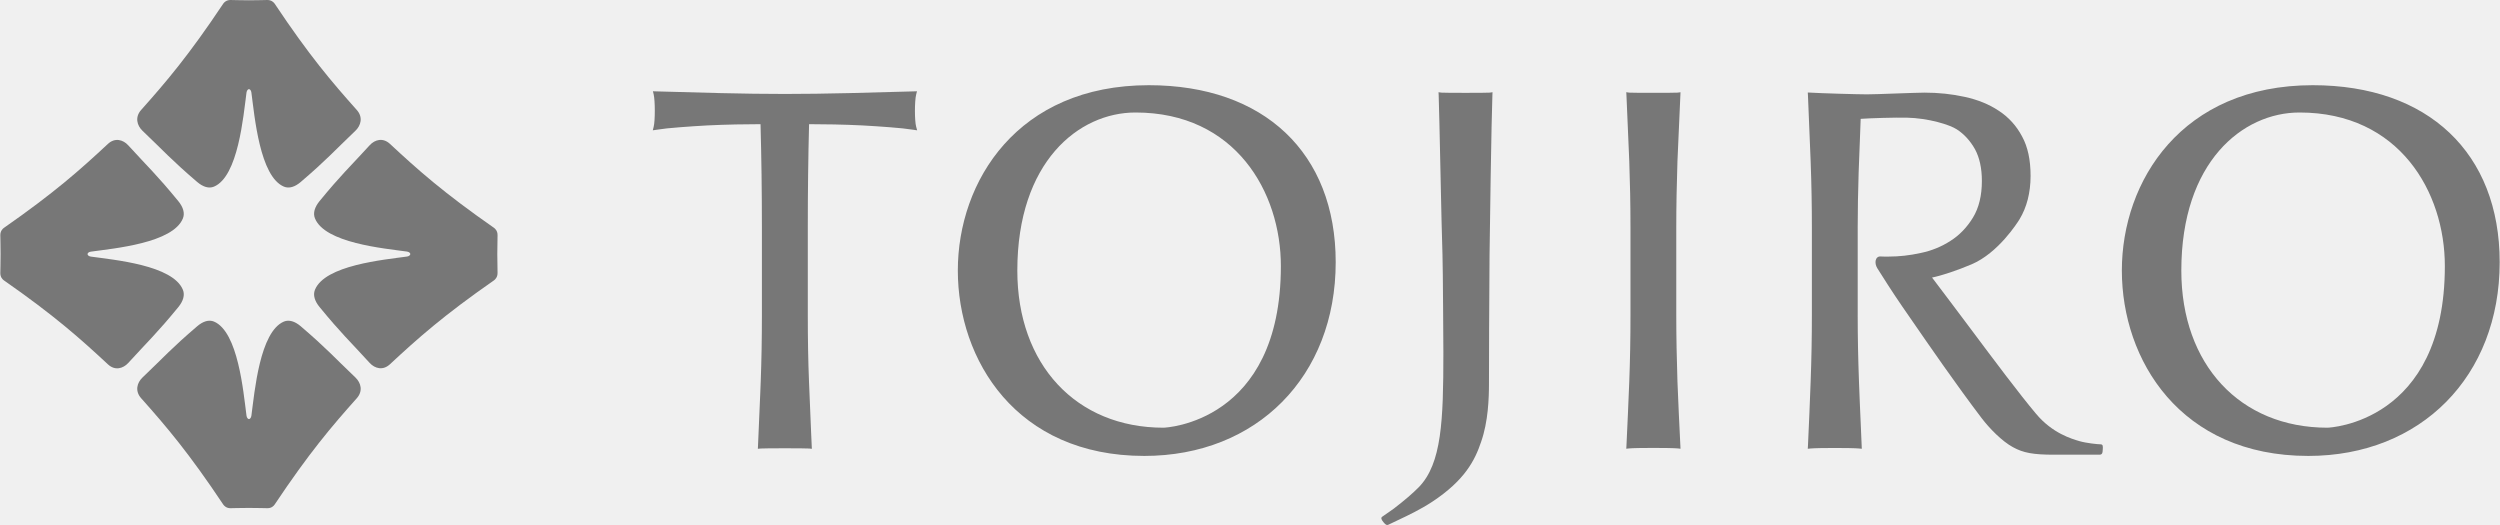
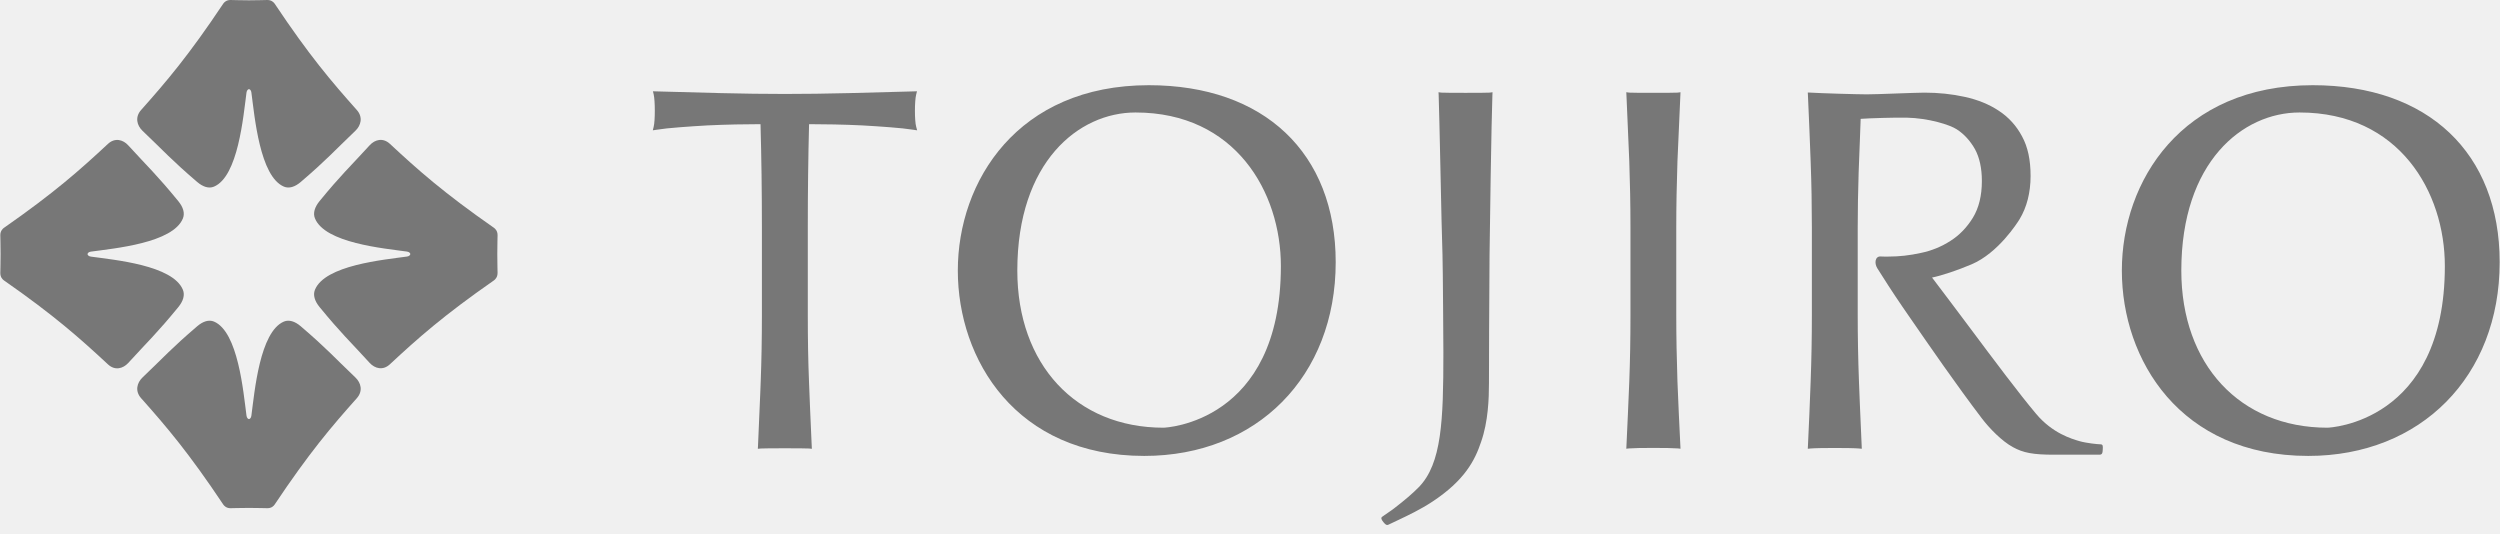
- <svg xmlns="http://www.w3.org/2000/svg" width="100" height="21" viewBox="0 0 100 21" fill="none">
-   <g clip-path="url(#clip0_4028_1277)">
-     <path d="M65.171 15.26C65.138 16.13 65.097 16.988 65.058 17.834L65.051 17.949L65.164 17.937C65.44 17.91 66.826 17.91 67.109 17.937L67.22 17.949L67.215 17.834C67.172 16.989 67.133 16.132 67.098 15.26C67.069 14.354 67.051 13.486 67.051 12.612V9.098C67.051 8.231 67.069 7.341 67.098 6.452C67.133 5.588 67.172 4.708 67.215 3.81L67.22 3.69L67.104 3.705C67.03 3.716 65.238 3.716 65.166 3.705L65.051 3.688L65.058 3.81C65.097 4.708 65.138 5.588 65.171 6.452C65.201 7.289 65.219 8.177 65.219 9.098V12.612C65.219 13.541 65.203 14.408 65.171 15.26Z" fill="#777777" />
-     <path d="M36.647 3.779L36.679 3.651L36.551 3.655C35.668 3.68 34.806 3.705 33.971 3.724C33.048 3.746 32.206 3.758 31.395 3.758C30.576 3.758 29.734 3.746 28.815 3.724C27.977 3.704 27.121 3.68 26.244 3.655L26.117 3.651L26.147 3.776C26.207 4.038 26.207 4.834 26.147 5.068L26.112 5.213L26.257 5.191C26.512 5.15 26.819 5.117 27.195 5.09C27.547 5.063 27.911 5.037 28.291 5.017C28.668 4.997 29.053 4.987 29.427 4.978C29.771 4.971 30.102 4.968 30.421 4.967C30.458 6.308 30.476 7.659 30.476 9.099V12.615C30.476 13.558 30.46 14.424 30.429 15.259L30.41 15.739C30.379 16.45 30.349 17.146 30.32 17.838L30.314 17.952L30.426 17.941C30.562 17.928 32.227 17.928 32.362 17.941L32.474 17.952L32.445 17.306C32.416 16.634 32.385 15.955 32.36 15.261C32.327 14.443 32.312 13.576 32.312 12.615V9.099C32.312 7.631 32.329 6.278 32.363 4.967C32.685 4.968 33.017 4.972 33.368 4.978C33.737 4.987 34.12 4.997 34.498 5.017C34.876 5.037 35.243 5.063 35.597 5.09C35.967 5.117 36.275 5.15 36.536 5.191L36.686 5.213L36.646 5.066C36.581 4.832 36.581 4.039 36.647 3.779Z" fill="#777777" />
-     <path d="M45.952 3.408C40.704 3.408 38.313 7.25 38.313 10.821C38.313 14.393 40.646 18.237 45.77 18.237C50.277 18.237 53.428 15.05 53.428 10.488C53.429 6.118 50.562 3.408 45.952 3.408ZM46.54 17.108C43.042 17.108 40.693 14.581 40.693 10.822C40.693 6.479 43.144 4.5 45.42 4.5C49.415 4.5 51.235 7.684 51.235 10.643C51.236 16.931 46.586 17.108 46.54 17.108Z" fill="#777777" />
-     <path d="M92.51 3.408C87.263 3.408 84.874 7.25 84.874 10.821C84.874 14.393 87.206 18.237 92.331 18.237C96.837 18.237 99.987 15.05 99.987 10.488C99.987 6.118 97.121 3.408 92.51 3.408ZM93.098 17.108C89.601 17.108 87.253 14.581 87.253 10.822C87.253 6.479 89.703 4.5 91.981 4.5C95.974 4.5 97.794 7.684 97.794 10.643C97.794 16.931 93.143 17.108 93.098 17.108Z" fill="#777777" />
-     <path d="M55.996 20.769C56.324 20.614 56.821 20.378 57.285 20.073C58.587 19.216 58.998 18.415 59.245 17.672C59.527 16.869 59.559 15.947 59.559 15.321C59.559 14.749 59.566 11.906 59.582 10.189C59.589 9.363 59.659 4.714 59.696 3.809L59.701 3.689L59.588 3.705C59.518 3.717 57.728 3.717 57.656 3.705L57.541 3.689L57.547 3.809C57.562 4.226 57.589 5.443 57.616 6.726C57.648 8.199 57.679 9.716 57.699 10.178C57.718 10.669 57.735 14.083 57.735 14.117C57.735 16.826 57.669 18.538 56.757 19.482C56.515 19.73 56.187 20.01 55.757 20.341C55.686 20.396 55.615 20.443 55.552 20.486C55.396 20.591 55.325 20.645 55.288 20.669C55.216 20.72 55.271 20.805 55.337 20.886C55.426 20.995 55.471 21.017 55.532 20.99C55.589 20.963 55.919 20.805 55.996 20.769Z" fill="#777777" />
-     <path d="M84.01 17.772C83.905 17.771 83.457 17.727 83.173 17.644C82.876 17.556 82.097 17.334 81.445 16.555C80.776 15.76 79.797 14.453 78.766 13.072C78.269 12.412 77.766 11.737 77.282 11.102C77.68 11.02 78.287 10.817 78.863 10.573C79.929 10.121 80.696 8.91 80.78 8.774C81.072 8.291 81.223 7.707 81.223 7.035C81.223 6.391 81.111 5.872 80.882 5.456C80.659 5.034 80.346 4.688 79.95 4.43C79.566 4.173 79.107 3.987 78.589 3.875C78.081 3.762 77.537 3.705 76.975 3.705C76.779 3.705 76.29 3.725 75.82 3.74C75.35 3.758 74.865 3.774 74.675 3.774C74.302 3.774 72.8 3.73 72.421 3.705L72.311 3.7L72.318 3.811C72.358 4.708 72.394 5.588 72.426 6.455C72.46 7.358 72.475 8.247 72.475 9.098V12.613C72.475 13.473 72.46 14.338 72.426 15.261C72.394 16.135 72.358 16.994 72.318 17.837L72.311 17.951L72.422 17.94C72.715 17.912 74.071 17.912 74.362 17.94L74.472 17.951L74.432 17.017C74.408 16.44 74.379 15.854 74.359 15.261C74.324 14.318 74.308 13.453 74.308 12.613V9.098C74.308 8.396 74.322 7.675 74.346 6.896C74.363 6.441 74.379 5.99 74.398 5.533L74.427 4.754C74.769 4.727 75.835 4.696 76.26 4.706C77.144 4.724 77.999 4.992 78.276 5.177C78.569 5.368 78.807 5.629 78.999 5.968C79.182 6.305 79.275 6.73 79.275 7.239C79.275 7.823 79.155 8.318 78.915 8.709C78.677 9.098 78.373 9.412 78.014 9.638C77.662 9.866 77.26 10.031 76.82 10.121C76.382 10.217 75.968 10.263 75.549 10.263C75.44 10.263 75.338 10.267 75.237 10.259C75.004 10.237 74.965 10.526 75.09 10.726C75.314 11.083 75.696 11.686 76.095 12.266L76.354 12.641C77.24 13.924 78.245 15.381 79.266 16.726C79.576 17.133 80.082 17.652 80.516 17.886C80.928 18.114 81.325 18.188 82.156 18.188H83.971C84.087 18.188 84.105 18.129 84.111 17.971C84.118 17.839 84.122 17.772 84.01 17.772Z" fill="#777777" />
-     <path d="M7.886 7.278C8.12 7.477 8.354 7.551 8.558 7.466C9.525 7.061 9.733 4.659 9.86 3.702C9.873 3.611 9.923 3.566 9.957 3.566H9.959H9.96C9.994 3.566 10.044 3.611 10.056 3.702C10.184 4.659 10.392 7.061 11.358 7.466C11.562 7.551 11.797 7.478 12.031 7.278C13.065 6.394 13.345 6.061 14.218 5.229C14.438 5.019 14.528 4.687 14.273 4.401C13.252 3.256 12.367 2.216 10.986 0.146C10.95 0.095 10.858 -0.002 10.69 4.60321e-05C10.69 4.60321e-05 10.24 0.012 9.959 0.012H9.957H9.956C9.675 0.012 9.223 4.60321e-05 9.223 4.60321e-05C9.056 -0.002 8.964 0.095 8.93 0.146C7.549 2.216 6.663 3.256 5.643 4.401C5.39 4.687 5.479 5.019 5.698 5.229C6.571 6.061 6.853 6.394 7.886 7.278Z" fill="#777777" />
-     <path d="M7.317 11.595C6.921 10.608 4.571 10.395 3.634 10.264C3.546 10.253 3.502 10.201 3.502 10.165V10.164V10.163C3.502 10.127 3.546 10.077 3.634 10.066C4.571 9.936 6.921 9.722 7.317 8.734C7.4 8.526 7.329 8.287 7.133 8.046C6.267 6.991 5.943 6.704 5.129 5.812C4.923 5.586 4.598 5.495 4.317 5.756C3.197 6.799 2.18 7.704 0.155 9.116C0.104 9.151 0.009 9.245 0.013 9.416C0.013 9.416 0.024 9.876 0.024 10.164V10.165V10.166C0.024 10.455 0.013 10.915 0.013 10.915C0.009 11.085 0.104 11.18 0.155 11.214C2.18 12.626 3.197 13.532 4.317 14.574C4.598 14.836 4.923 14.744 5.129 14.519C5.943 13.627 6.266 13.34 7.133 12.285C7.329 12.044 7.401 11.803 7.317 11.595Z" fill="#777777" />
-     <path d="M12.03 13.051C11.796 12.852 11.561 12.779 11.358 12.862C10.391 13.269 10.184 15.669 10.056 16.627C10.044 16.718 9.993 16.763 9.959 16.763H9.957C9.922 16.763 9.873 16.718 9.86 16.627C9.734 15.669 9.525 13.269 8.557 12.862C8.355 12.779 8.12 12.851 7.887 13.051C6.853 13.935 6.573 14.269 5.699 15.101C5.479 15.312 5.39 15.641 5.645 15.928C6.665 17.073 7.551 18.114 8.931 20.183C8.966 20.233 9.058 20.332 9.226 20.328C9.226 20.328 9.677 20.317 9.958 20.317H9.959C10.242 20.317 10.692 20.328 10.692 20.328C10.86 20.332 10.952 20.233 10.985 20.183C12.367 18.114 13.252 17.073 14.273 15.928C14.527 15.641 14.439 15.312 14.218 15.101C13.344 14.268 13.063 13.935 12.03 13.051Z" fill="#777777" />
-     <path d="M19.892 10.165V10.163V10.162C19.892 9.874 19.902 9.413 19.902 9.413C19.907 9.243 19.81 9.15 19.761 9.114C17.735 7.702 16.718 6.797 15.597 5.754C15.316 5.494 14.993 5.584 14.787 5.81C13.973 6.702 13.647 6.989 12.782 8.044C12.586 8.284 12.514 8.525 12.597 8.732C12.994 9.721 15.343 9.933 16.279 10.063C16.369 10.075 16.412 10.126 16.412 10.161V10.162V10.163C16.412 10.199 16.369 10.251 16.279 10.262C15.343 10.393 12.994 10.606 12.597 11.594C12.514 11.801 12.586 12.042 12.782 12.281C13.647 13.336 13.973 13.624 14.787 14.517C14.993 14.741 15.316 14.833 15.597 14.571C16.718 13.529 17.735 12.623 19.761 11.213C19.81 11.178 19.906 11.082 19.902 10.912C19.902 10.913 19.892 10.454 19.892 10.165Z" fill="#777777" />
+ <svg xmlns="http://www.w3.org/2000/svg" width="150" height="32" viewBox="0 0 150 32" fill="none">
+   <g clip-path="url(#clip0_4031_3092)">
+     <path d="M97.757 22.89C97.707 24.195 97.645 25.482 97.587 26.751L97.577 26.923L97.746 26.905C98.16 26.865 100.238 26.865 100.663 26.905L100.83 26.923L100.822 26.751C100.758 25.483 100.699 24.197 100.647 22.89C100.603 21.531 100.576 20.229 100.576 18.917V13.648C100.576 12.346 100.603 11.011 100.647 9.678C100.699 8.383 100.758 7.061 100.822 5.714L100.83 5.535L100.656 5.557C100.545 5.574 97.857 5.574 97.75 5.557L97.577 5.533L97.587 5.714C97.645 7.061 97.707 8.383 97.757 9.678C97.801 10.933 97.828 12.265 97.828 13.648V18.917C97.828 20.312 97.805 21.612 97.757 22.89Z" fill="#777777" />
+     <path d="M54.971 5.669L55.019 5.477L54.826 5.483C53.502 5.521 52.209 5.558 50.957 5.586C49.572 5.62 48.308 5.637 47.092 5.637C45.864 5.637 44.6 5.62 43.223 5.586C41.966 5.557 40.681 5.521 39.366 5.483L39.176 5.477L39.221 5.664C39.311 6.057 39.311 7.251 39.221 7.601L39.169 7.82L39.386 7.786C39.767 7.726 40.228 7.676 40.792 7.635C41.321 7.594 41.867 7.556 42.436 7.525C43.003 7.495 43.58 7.48 44.14 7.467C44.657 7.457 45.154 7.452 45.631 7.45C45.687 9.462 45.714 11.488 45.714 13.649V18.922C45.714 20.338 45.69 21.637 45.643 22.889L45.615 23.608C45.569 24.674 45.524 25.719 45.48 26.757L45.47 26.928L45.639 26.911C45.843 26.892 48.34 26.892 48.544 26.911L48.711 26.928L48.668 25.959C48.624 24.951 48.577 23.932 48.54 22.892C48.49 21.664 48.468 20.364 48.468 18.922V13.649C48.468 11.446 48.494 9.417 48.544 7.45C49.027 7.452 49.526 7.458 50.052 7.467C50.606 7.48 51.179 7.495 51.747 7.525C52.314 7.556 52.865 7.594 53.396 7.635C53.95 7.676 54.413 7.726 54.804 7.786L55.029 7.82L54.97 7.6C54.871 7.248 54.871 6.059 54.971 5.669Z" fill="#777777" />
+     <path d="M68.928 5.112C61.056 5.112 57.469 10.875 57.469 16.232C57.469 21.59 60.969 27.355 68.655 27.355C75.416 27.355 80.142 22.575 80.142 15.732C80.143 9.178 75.843 5.112 68.928 5.112ZM69.81 25.662C64.563 25.662 61.039 21.872 61.039 16.233C61.039 9.719 64.716 6.749 68.13 6.749C74.122 6.749 76.853 11.526 76.853 15.965C76.854 25.396 69.879 25.662 69.81 25.662Z" fill="#777777" />
+     <path d="M138.765 5.112C130.895 5.112 127.311 10.875 127.311 16.232C127.311 21.59 130.808 27.355 138.496 27.355C145.255 27.355 149.98 22.575 149.98 15.732C149.98 9.178 145.682 5.112 138.765 5.112ZM139.647 25.662C134.401 25.662 130.879 21.872 130.879 16.233C130.879 9.719 134.554 6.749 137.972 6.749C143.961 6.749 146.691 11.526 146.691 15.965C146.691 25.396 139.715 25.662 139.647 25.662Z" fill="#777777" />
+     <path d="M83.995 31.154C84.487 30.92 85.232 30.567 85.928 30.109C87.88 28.825 88.497 27.622 88.867 26.508C89.291 25.304 89.338 23.92 89.338 22.982C89.338 22.124 89.35 17.859 89.373 15.283C89.383 14.045 89.489 7.07 89.544 5.713L89.552 5.534L89.382 5.557C89.277 5.575 86.592 5.575 86.483 5.557L86.311 5.534L86.32 5.713C86.343 6.339 86.383 8.164 86.425 10.09C86.472 12.298 86.519 14.575 86.549 15.268C86.576 16.004 86.603 21.125 86.603 21.175C86.603 25.238 86.504 27.808 85.135 29.222C84.772 29.595 84.281 30.015 83.635 30.511C83.529 30.594 83.422 30.665 83.328 30.729C83.094 30.886 82.987 30.967 82.933 31.004C82.825 31.08 82.907 31.207 83.005 31.329C83.139 31.493 83.207 31.525 83.297 31.485C83.383 31.444 83.878 31.207 83.995 31.154Z" fill="#777777" />
+     <path d="M126.015 26.658C125.857 26.656 125.186 26.59 124.76 26.466C124.313 26.335 123.146 26 122.168 24.832C121.163 23.64 119.695 21.68 118.149 19.608C117.404 18.617 116.649 17.605 115.923 16.653C116.52 16.53 117.43 16.225 118.294 15.86C119.893 15.182 121.044 13.365 121.171 13.16C121.608 12.437 121.835 11.561 121.835 10.552C121.835 9.586 121.666 8.809 121.323 8.183C120.989 7.551 120.519 7.033 119.925 6.644C119.349 6.26 118.661 5.981 117.883 5.812C117.122 5.643 116.305 5.558 115.462 5.558C115.169 5.558 114.434 5.587 113.73 5.611C113.025 5.637 112.297 5.661 112.012 5.661C111.453 5.661 109.2 5.595 108.632 5.557L108.467 5.55L108.476 5.716C108.537 7.061 108.592 8.383 108.639 9.682C108.69 11.037 108.712 12.371 108.712 13.648V18.919C108.712 20.209 108.69 21.507 108.639 22.892C108.592 24.203 108.537 25.492 108.476 26.756L108.467 26.926L108.633 26.91C109.073 26.868 111.107 26.868 111.542 26.91L111.708 26.926L111.647 25.526C111.612 24.661 111.568 23.781 111.538 22.892C111.486 21.477 111.463 20.179 111.463 18.919V13.648C111.463 12.593 111.483 11.512 111.519 10.344C111.544 9.662 111.568 8.985 111.597 8.299L111.64 7.131C112.153 7.091 113.752 7.045 114.39 7.059C115.717 7.086 116.999 7.488 117.414 7.765C117.854 8.052 118.21 8.444 118.499 8.952C118.773 9.457 118.912 10.095 118.912 10.858C118.912 11.735 118.732 12.477 118.373 13.064C118.015 13.648 117.559 14.117 117.021 14.457C116.492 14.798 115.89 15.047 115.23 15.181C114.573 15.325 113.952 15.394 113.323 15.394C113.159 15.394 113.007 15.4 112.855 15.389C112.506 15.356 112.447 15.789 112.635 16.09C112.971 16.624 113.544 17.529 114.143 18.399L114.53 18.961C115.86 20.885 117.368 23.072 118.9 25.089C119.363 25.7 120.122 26.477 120.775 26.828C121.392 27.17 121.987 27.282 123.234 27.282H125.956C126.13 27.282 126.157 27.194 126.166 26.957C126.176 26.758 126.183 26.658 126.015 26.658Z" fill="#777777" />
+     <path d="M11.829 10.917C12.18 11.216 12.531 11.327 12.837 11.199C14.287 10.591 14.599 6.988 14.79 5.552C14.809 5.416 14.884 5.35 14.936 5.35H14.938H14.94C14.991 5.35 15.067 5.416 15.084 5.552C15.276 6.988 15.588 10.591 17.038 11.199C17.342 11.327 17.696 11.217 18.047 10.917C19.597 9.591 20.018 9.092 21.326 7.844C21.657 7.529 21.792 7.03 21.41 6.601C19.879 4.883 18.551 3.323 16.479 0.219C16.425 0.143 16.288 -0.004 16.035 6.90481e-05C16.035 6.90481e-05 15.359 0.019 14.938 0.019H14.936H14.934C14.512 0.019 13.835 6.90481e-05 13.835 6.90481e-05C13.584 -0.004 13.446 0.143 13.395 0.219C11.324 3.323 9.994 4.883 8.465 6.601C8.084 7.03 8.218 7.529 8.547 7.844C9.857 9.092 10.28 9.591 11.829 10.917Z" fill="#777777" />
+     <path d="M10.976 17.393C10.381 15.912 6.856 15.593 5.45 15.396C5.319 15.379 5.253 15.302 5.253 15.248V15.246V15.245C5.253 15.191 5.319 15.116 5.45 15.098C6.856 14.904 10.382 14.583 10.976 13.101C11.1 12.789 10.994 12.43 10.699 12.07C9.401 10.486 8.915 10.056 7.693 8.719C7.384 8.379 6.897 8.243 6.476 8.634C4.795 10.198 3.27 11.556 0.232 13.674C0.156 13.727 0.013 13.868 0.019 14.124C0.019 14.124 0.036 14.815 0.036 15.245V15.247V15.249C0.036 15.683 0.019 16.372 0.019 16.372C0.014 16.628 0.156 16.77 0.232 16.821C3.27 18.939 4.795 20.299 6.476 21.861C6.897 22.254 7.384 22.116 7.693 21.779C8.914 20.441 9.4 20.009 10.699 18.427C10.994 18.066 11.101 17.705 10.976 17.393Z" fill="#777777" />
+     <path d="M18.046 19.577C17.694 19.277 17.341 19.168 17.037 19.293C15.586 19.904 15.275 23.503 15.083 24.941C15.067 25.077 14.99 25.144 14.938 25.144H14.936C14.883 25.144 14.81 25.077 14.79 24.941C14.6 23.503 14.287 19.904 12.836 19.293C12.532 19.168 12.18 19.277 11.83 19.577C10.28 20.903 9.859 21.403 8.548 22.651C8.219 22.968 8.084 23.462 8.467 23.892C9.997 25.61 11.326 27.171 13.397 30.274C13.449 30.35 13.587 30.498 13.839 30.492C13.839 30.492 14.515 30.475 14.937 30.475H14.939C15.362 30.475 16.038 30.492 16.038 30.492C16.291 30.498 16.429 30.35 16.478 30.274C18.55 27.171 19.879 25.61 21.41 23.892C21.791 23.462 21.659 22.968 21.326 22.651C20.016 21.402 19.595 20.903 18.046 19.577Z" fill="#777777" />
+     <path d="M29.838 15.247V15.245V15.243C29.838 14.811 29.854 14.12 29.854 14.12C29.86 13.864 29.715 13.725 29.641 13.671C26.602 11.553 25.077 10.196 23.395 8.631C22.975 8.241 22.49 8.376 22.181 8.715C20.96 10.053 20.47 10.484 19.173 12.066C18.879 12.427 18.771 12.788 18.895 13.097C19.491 14.582 23.015 14.899 24.419 15.095C24.553 15.113 24.618 15.189 24.618 15.241V15.243V15.245C24.618 15.299 24.554 15.377 24.419 15.393C23.015 15.59 19.491 15.909 18.895 17.391C18.771 17.701 18.879 18.062 19.173 18.422C20.47 20.004 20.96 20.436 22.181 21.775C22.49 22.111 22.975 22.249 23.395 21.856C25.076 20.293 26.602 18.935 29.641 16.82C29.715 16.766 29.859 16.624 29.854 16.368C29.854 16.37 29.838 15.68 29.838 15.247Z" fill="#777777" />
  </g>
  <defs>
-     <clipPath id="clip0_4028_1277">
-       <rect width="100" height="21" fill="white" />
+     <clipPath id="clip0_4031_3092">
+       <rect width="150" height="31.5" fill="white" />
    </clipPath>
  </defs>
</svg>
